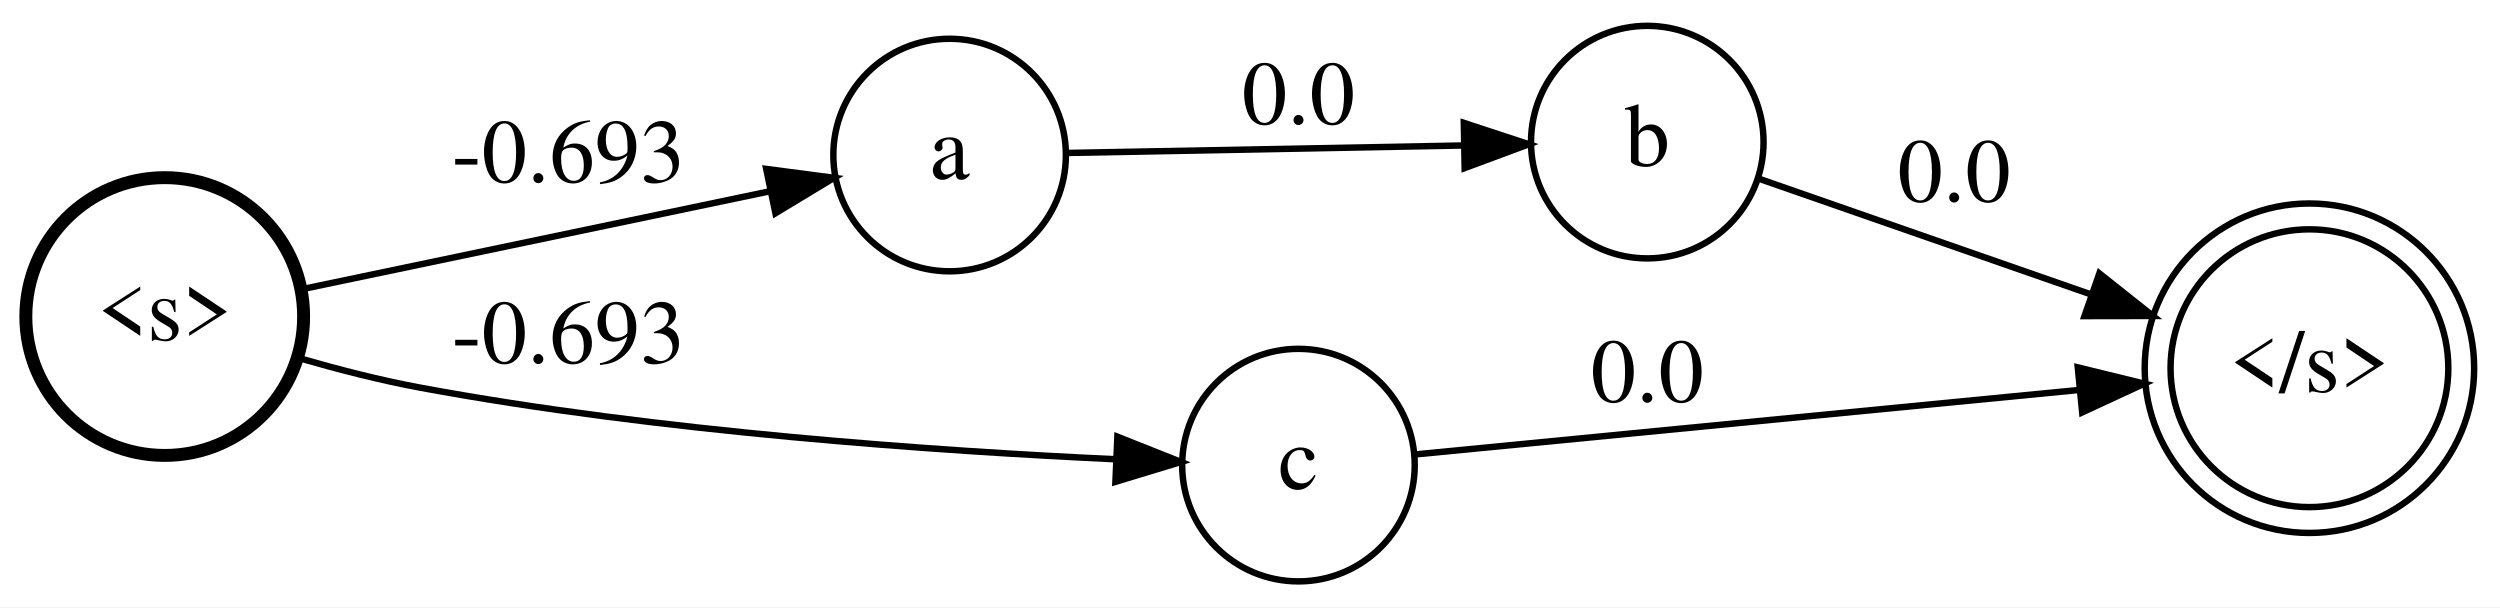
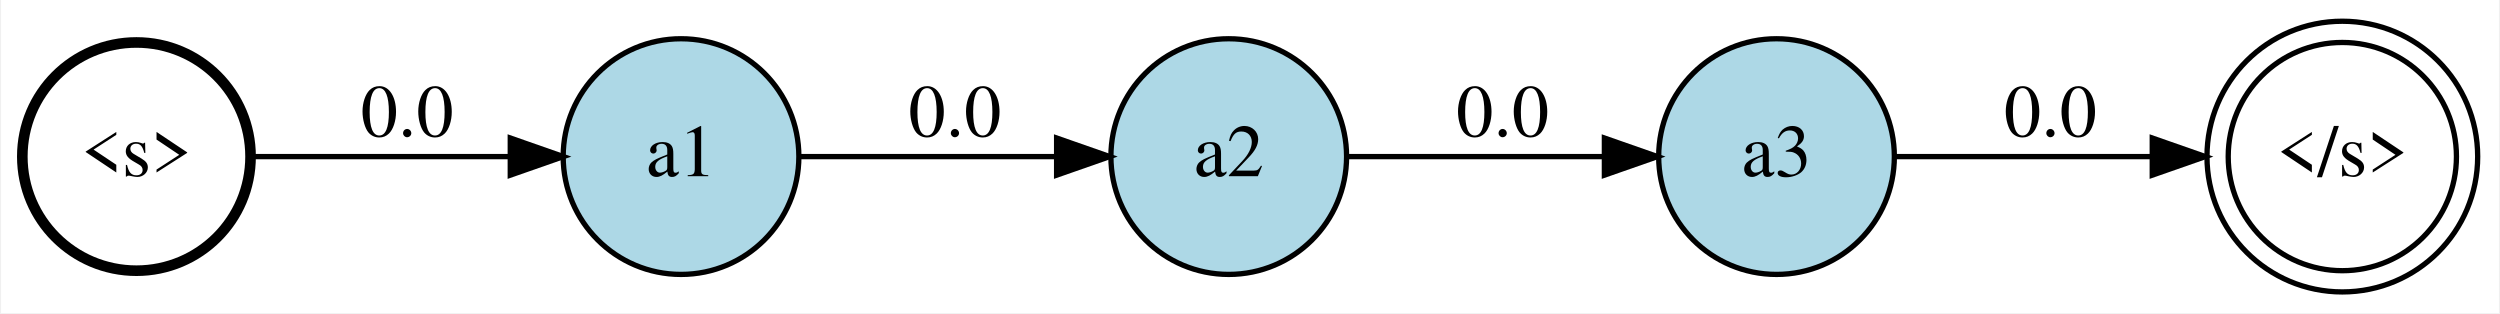
- <svg xmlns="http://www.w3.org/2000/svg" width="387pt" height="94pt" viewBox="0.00 0.00 387.00 94.00">
-   <g id="graph0" class="graph" transform="scale(1 1) rotate(0) translate(4 90)">
-     <polygon fill="white" stroke="transparent" points="-4,4 -4,-90 383,-90 383,4 -4,4" />
+ <svg xmlns="http://www.w3.org/2000/svg" width="471pt" height="59pt" viewBox="0.00 0.00 470.59 59.00">
+   <g id="graph0" class="graph" transform="scale(1 1) rotate(0) translate(4 55)">
+     <polygon fill="white" stroke="transparent" points="-4,4 -4,-55 466.59,-55 466.59,4 -4,4" />
    <g id="node1" class="node">
-       <ellipse fill="transparent" stroke="black" cx="143" cy="-66" rx="18" ry="18" />
-       <text text-anchor="middle" x="143" y="-62.3" font-family="Times,serif" font-size="14.00">a</text>
+       <ellipse fill="lightblue" stroke="black" cx="227.29" cy="-25.5" rx="22.2" ry="22.2" />
+       <text text-anchor="middle" x="227.29" y="-21.8" font-family="Times,serif" font-size="14.00">a2</text>
+     </g>
+     <g id="node2" class="node">
+       <ellipse fill="lightblue" stroke="black" cx="330.49" cy="-25.5" rx="22.2" ry="22.2" />
+       <text text-anchor="middle" x="330.49" y="-21.8" font-family="Times,serif" font-size="14.00">a3</text>
+     </g>
+     <g id="edge3" class="edge">
+       <path fill="none" stroke="black" d="M249.76,-25.5C263.71,-25.5 282.15,-25.5 297.78,-25.5" />
+       <polygon fill="black" stroke="black" points="298.06,-29 308.06,-25.5 298.06,-22 298.06,-29" />
+       <text text-anchor="middle" x="278.89" y="-29.3" font-family="Times,serif" font-size="14.00">0.0</text>
+     </g>
+     <g id="node4" class="node">
+       <ellipse fill="none" stroke="black" cx="437.09" cy="-25.5" rx="21.5" ry="21.5" />
+       <ellipse fill="none" stroke="black" cx="437.09" cy="-25.5" rx="25.5" ry="25.5" />
+       <text text-anchor="middle" x="437.09" y="-21.8" font-family="Times,serif" font-size="14.00">&lt;/s&gt;</text>
+     </g>
+     <g id="edge4" class="edge">
+       <path fill="none" stroke="black" d="M352.66,-25.5C366.56,-25.5 385.09,-25.5 401.15,-25.5" />
+       <polygon fill="black" stroke="black" points="401.28,-29 411.28,-25.5 401.28,-22 401.28,-29" />
+       <text text-anchor="middle" x="382.09" y="-29.3" font-family="Times,serif" font-size="14.00">0.0</text>
+     </g>
+     <g id="node3" class="node">
+       <ellipse fill="none" stroke="black" stroke-width="2" cx="21.5" cy="-25.5" rx="21.5" ry="21.5" />
+       <text text-anchor="middle" x="21.5" y="-21.8" font-family="Times,serif" font-size="14.00">&lt;s&gt;</text>
    </g>
    <g id="node5" class="node">
-       <ellipse fill="transparent" stroke="black" cx="251" cy="-68" rx="18" ry="18" />
-       <text text-anchor="middle" x="251" y="-64.3" font-family="Times,serif" font-size="14.00">b</text>
+       <ellipse fill="lightblue" stroke="black" cx="124.1" cy="-25.5" rx="22.2" ry="22.2" />
+       <text text-anchor="middle" x="124.1" y="-21.8" font-family="Times,serif" font-size="14.00">a1</text>
    </g>
    <g id="edge1" class="edge">
-       <path fill="none" stroke="black" d="M161.03,-66.32C177.62,-66.63 203.12,-67.12 222.57,-67.48" />
-       <polygon fill="black" stroke="black" points="222.6,-70.98 232.66,-67.67 222.73,-63.98 222.6,-70.98" />
-       <text text-anchor="middle" x="197" y="-70.8" font-family="Times,serif" font-size="14.00">0.0</text>
-     </g>
-     <g id="node2" class="node">
-       <ellipse fill="transparent" stroke="black" cx="197" cy="-18" rx="18" ry="18" />
-       <text text-anchor="middle" x="197" y="-14.3" font-family="Times,serif" font-size="14.00">c</text>
-     </g>
-     <g id="node3" class="node">
-       <ellipse fill="none" stroke="black" cx="353.5" cy="-33" rx="21.5" ry="21.5" />
-       <ellipse fill="none" stroke="black" cx="353.5" cy="-33" rx="25.5" ry="25.5" />
-       <text text-anchor="middle" x="353.5" y="-29.3" font-family="Times,serif" font-size="14.00">&lt;/s&gt;</text>
+       <path fill="none" stroke="black" d="M43.34,-25.5C57.28,-25.5 75.87,-25.5 91.6,-25.5" />
+       <polygon fill="black" stroke="black" points="91.93,-29 101.93,-25.5 91.93,-22 91.93,-29" />
+       <text text-anchor="middle" x="72.5" y="-29.3" font-family="Times,serif" font-size="14.00">0.0</text>
    </g>
    <g id="edge2" class="edge">
-       <path fill="none" stroke="black" d="M215.12,-19.66C239.76,-22.05 285.74,-26.52 317.69,-29.62" />
-       <polygon fill="black" stroke="black" points="317.64,-33.13 327.93,-30.61 318.32,-26.16 317.64,-33.13" />
-       <text text-anchor="middle" x="251" y="-27.8" font-family="Times,serif" font-size="14.00">0.0</text>
-     </g>
-     <g id="node4" class="node">
-       <ellipse fill="none" stroke="black" stroke-width="2" cx="21.5" cy="-41" rx="21.5" ry="21.5" />
-       <text text-anchor="middle" x="21.5" y="-37.3" font-family="Times,serif" font-size="14.00">&lt;s&gt;</text>
-     </g>
-     <g id="edge3" class="edge">
-       <path fill="none" stroke="black" d="M42.77,-45.24C62.69,-49.41 93.19,-55.79 115.12,-60.38" />
-       <polygon fill="black" stroke="black" points="114.61,-63.85 125.11,-62.47 116.04,-56.99 114.61,-63.85" />
-       <text text-anchor="middle" x="84" y="-61.8" font-family="Times,serif" font-size="14.00">-0.693</text>
-     </g>
-     <g id="edge4" class="edge">
-       <path fill="none" stroke="black" d="M42.31,-34.56C48.26,-32.84 54.85,-31.14 61,-30 97.97,-23.14 141.38,-20.17 168.79,-18.9" />
-       <polygon fill="black" stroke="black" points="168.97,-22.4 178.81,-18.49 168.67,-15.41 168.97,-22.4" />
-       <text text-anchor="middle" x="84" y="-33.8" font-family="Times,serif" font-size="14.00">-0.693</text>
-     </g>
-     <g id="edge5" class="edge">
-       <path fill="none" stroke="black" d="M268.15,-62.38C281.97,-57.56 302.31,-50.48 319.55,-44.47" />
-       <polygon fill="black" stroke="black" points="320.98,-47.68 329.28,-41.09 318.68,-41.07 320.98,-47.68" />
-       <text text-anchor="middle" x="298.5" y="-58.8" font-family="Times,serif" font-size="14.00">0.0</text>
+       <path fill="none" stroke="black" d="M146.56,-25.5C160.51,-25.5 178.95,-25.5 194.58,-25.5" />
+       <polygon fill="black" stroke="black" points="194.86,-29 204.86,-25.5 194.86,-22 194.86,-29" />
+       <text text-anchor="middle" x="175.7" y="-29.3" font-family="Times,serif" font-size="14.00">0.0</text>
    </g>
  </g>
</svg>
